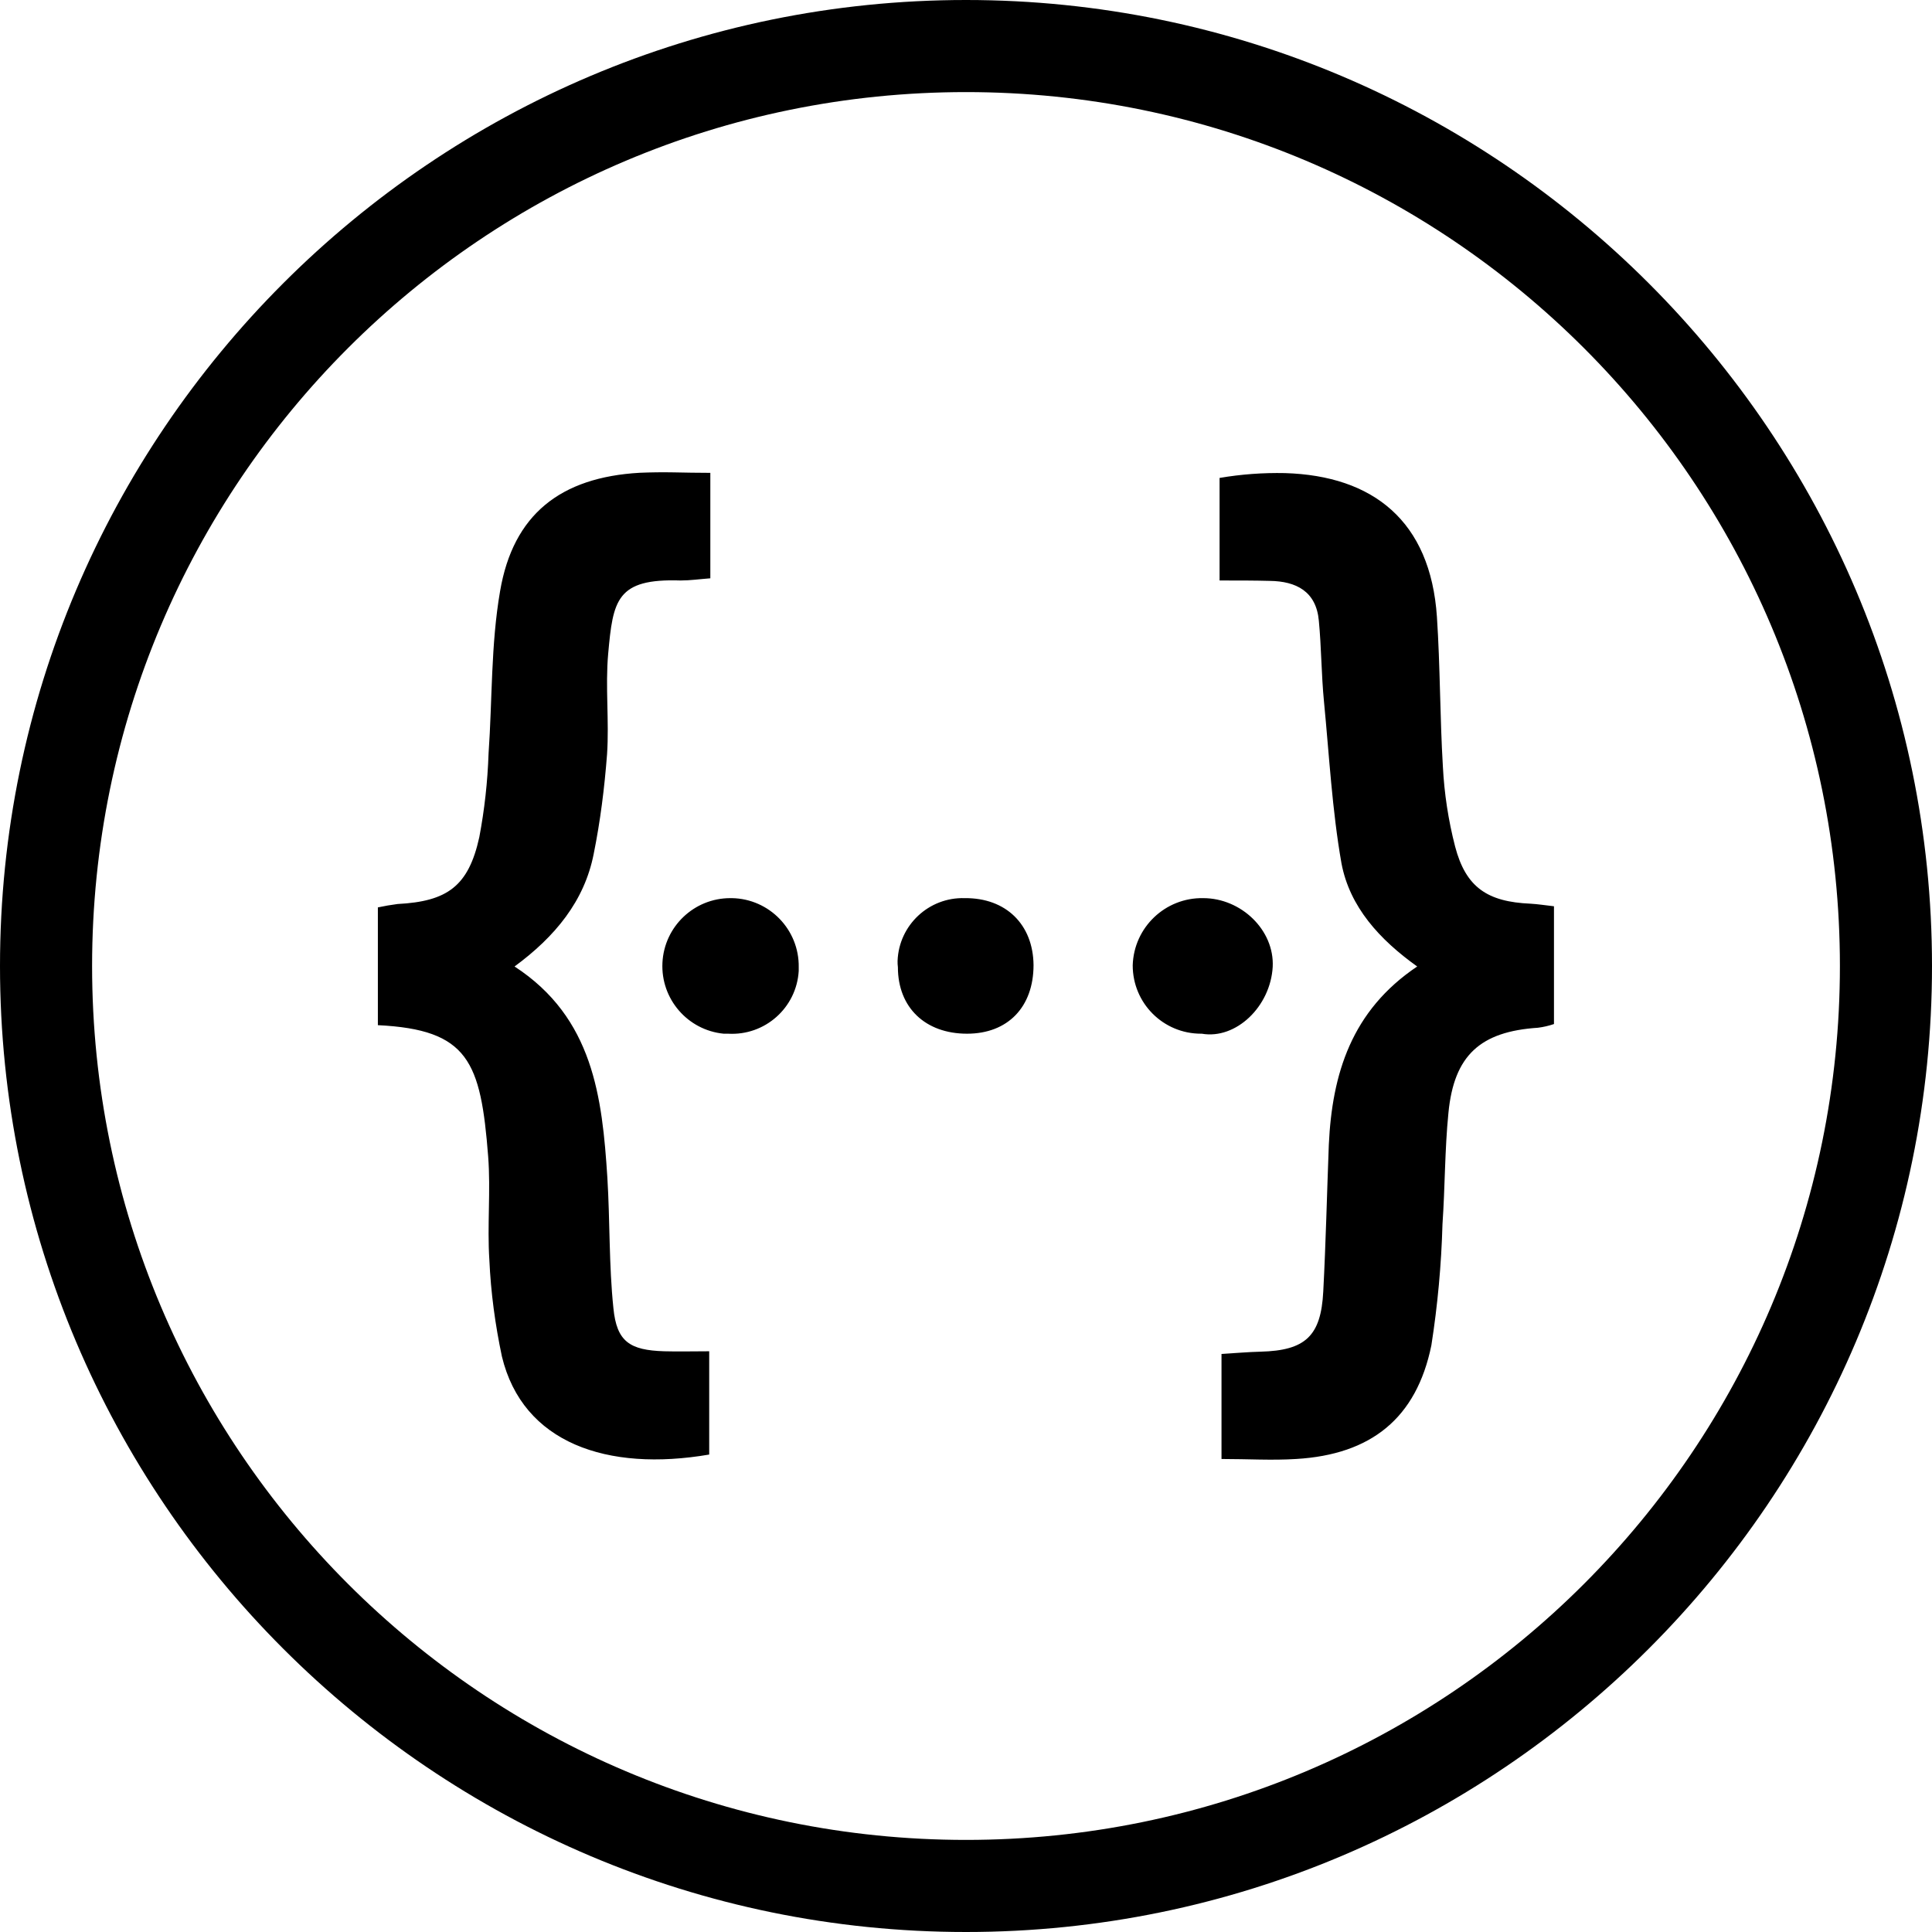
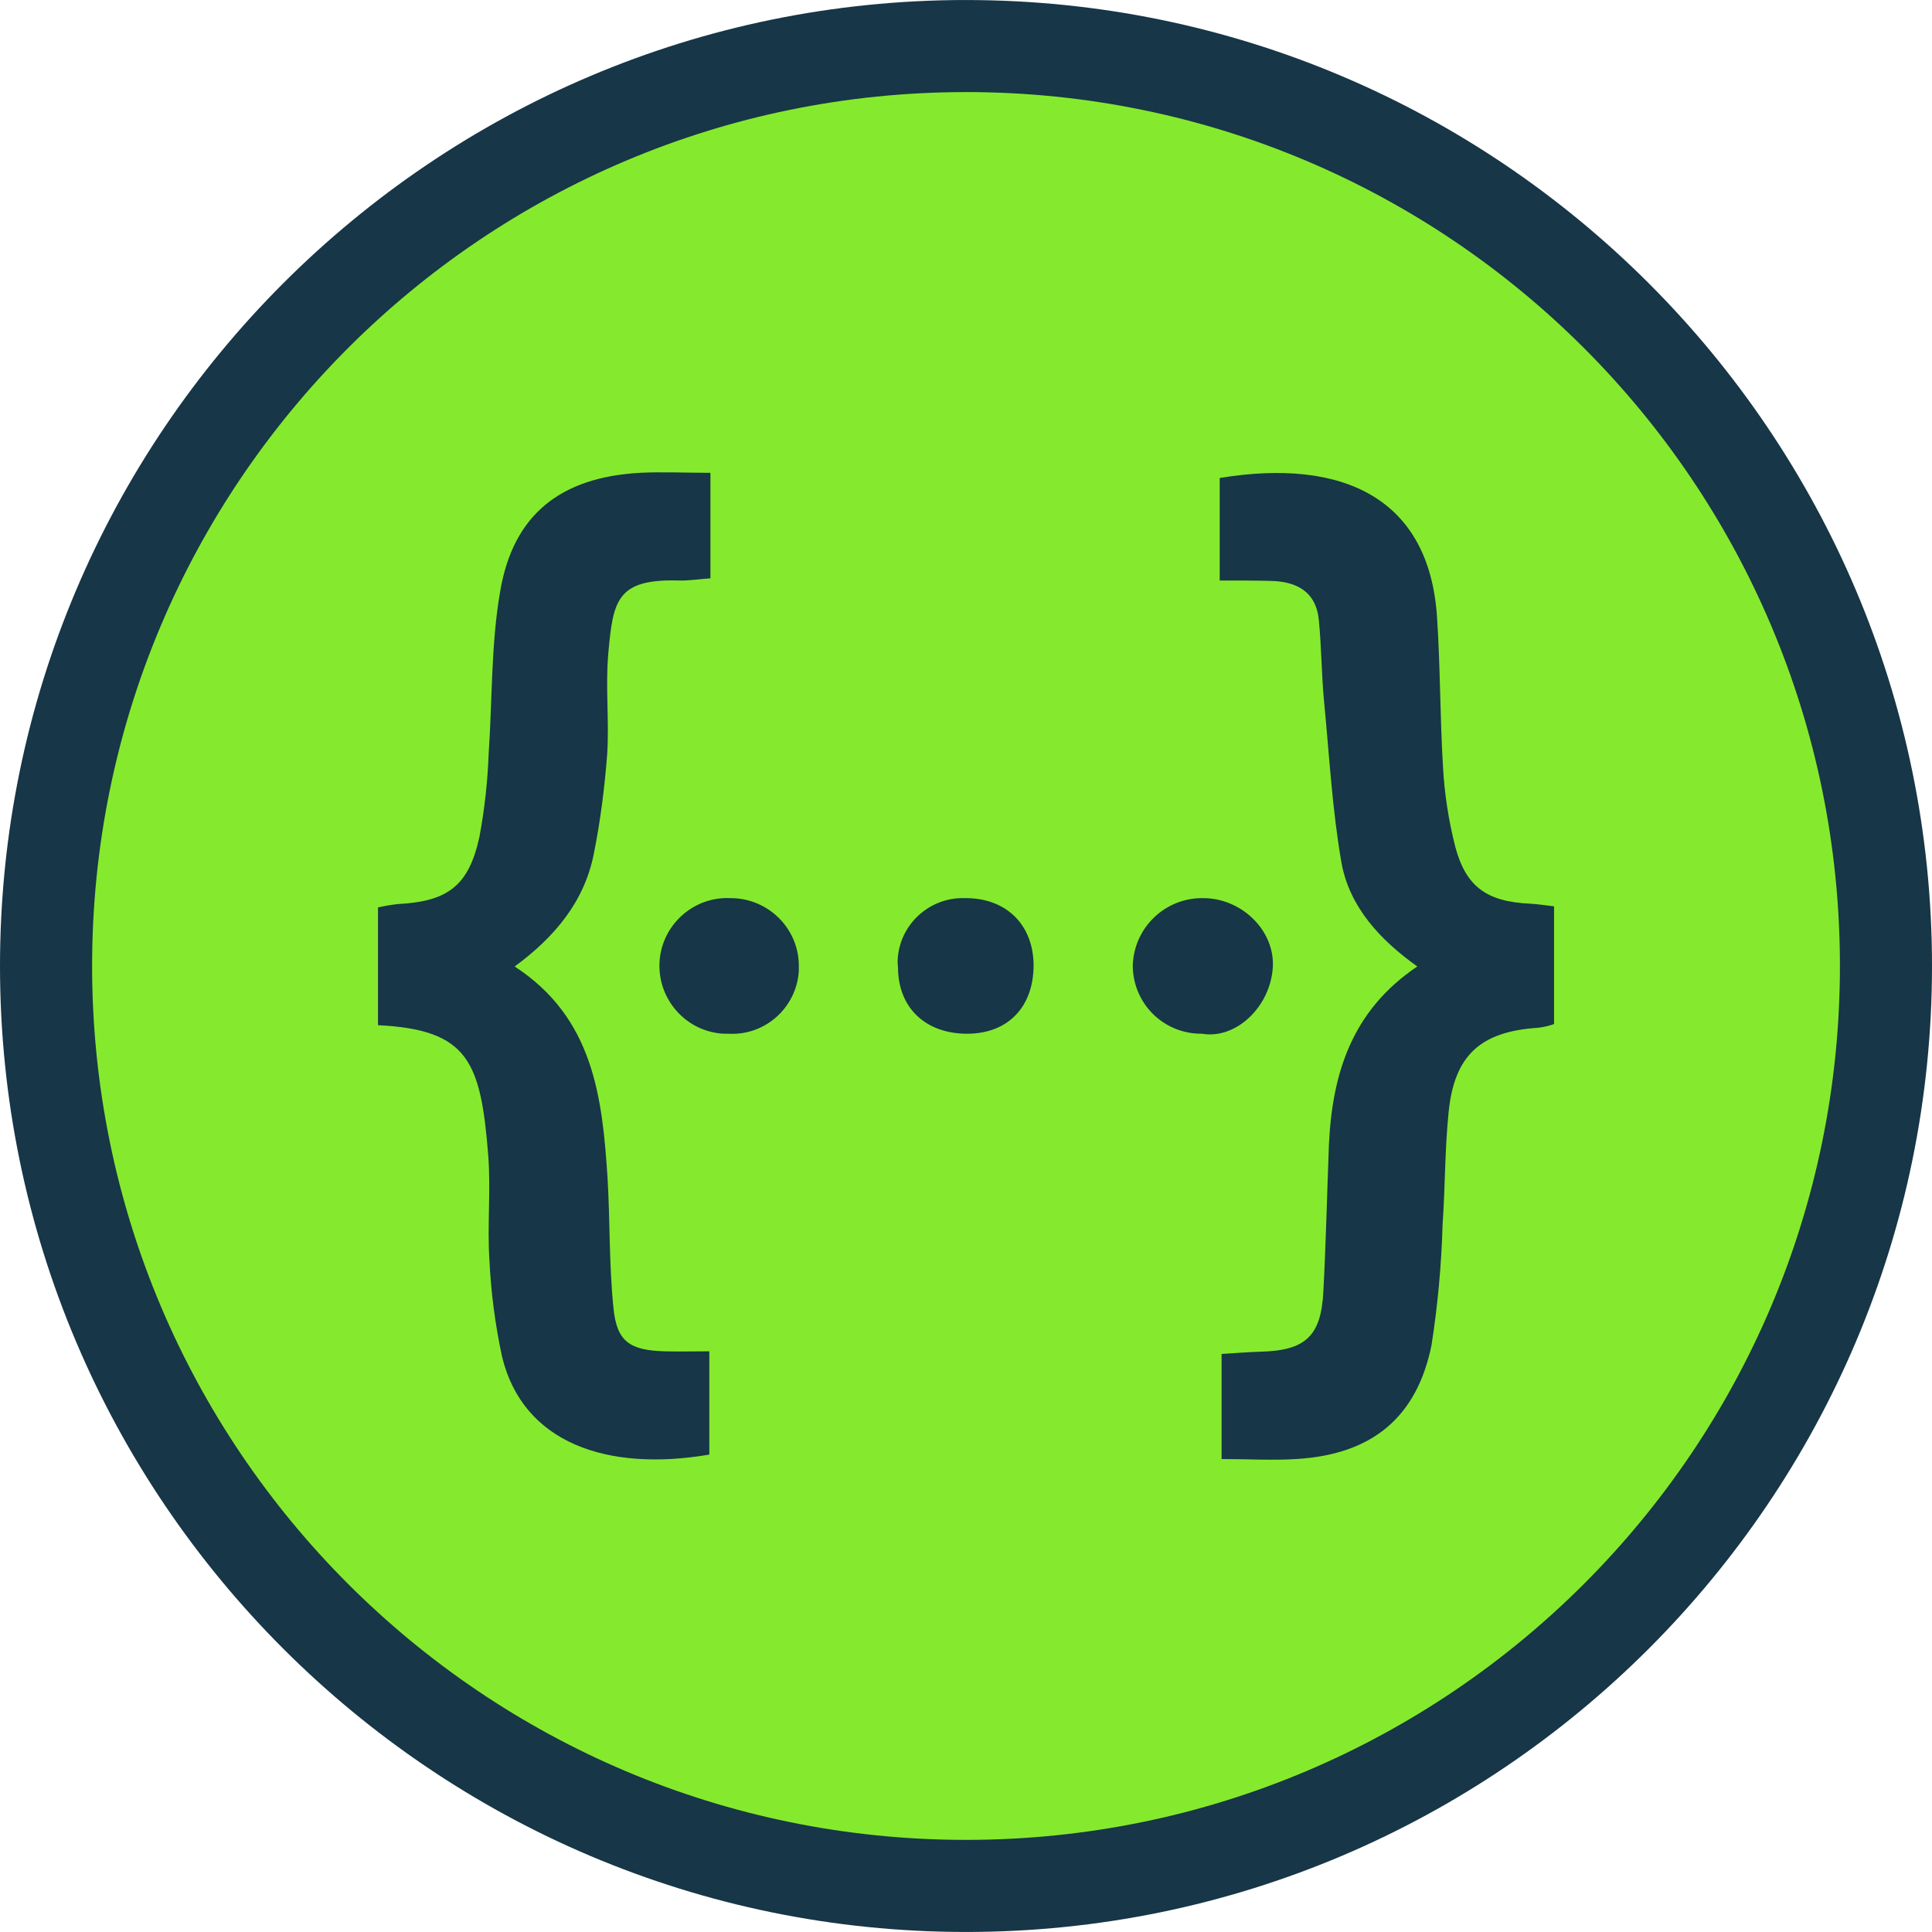
- <svg xmlns="http://www.w3.org/2000/svg" width="20" height="20" viewBox="0 0 24 24">
-   <path fill="#000000" d="M12 0C5.383 0 0 5.383 0 12s5.383 12 12 12c6.616 0 12-5.383 12-12S18.616 0 12 0m0 1.144c5.995 0 10.856 4.86 10.856 10.856S17.996 22.856 12 22.856S1.144 17.996 1.144 12S6.004 1.144 12 1.144M8.37 5.868a7 7 0 0 0-.423.005c-.983.056-1.573.517-1.735 1.472c-.115.665-.096 1.348-.143 2.017q-.018.526-.115 1.038c-.134.609-.397.798-1.016.83a3 3 0 0 0-.244.042v1.463c1.126.055 1.278.452 1.37 1.629c.033.429-.013.858.015 1.287c.018.406.073.808.156 1.2c.259 1.075 1.307 1.435 2.575 1.218v-1.283c-.203 0-.383.005-.558 0c-.43-.013-.591-.12-.632-.535c-.056-.535-.042-1.08-.075-1.62c-.064-1.001-.175-1.988-1.153-2.625c.503-.37.868-.812.983-1.398c.083-.41.134-.821.166-1.237c.028-.415-.023-.84.014-1.25c.06-.665.102-.937.9-.91c.12 0 .235-.017.369-.027v-1.31q-.239-.001-.454-.006m7.593.009a4.3 4.3 0 0 0-.813.06v1.274c.245 0 .434 0 .623.005c.328.004.577.13.61.494c.032.332.031.669.064 1.006c.065.669.101 1.347.217 2.007c.102.544.475.95.941 1.283c-.817.549-1.057 1.333-1.098 2.215c-.023.604-.037 1.213-.069 1.822c-.028.554-.222.734-.78.748c-.157.004-.31.018-.484.028v1.305c.327 0 .627.019.927 0c.932-.055 1.495-.507 1.68-1.412q.117-.748.138-1.504c.032-.461.028-.927.074-1.384c.069-.715.397-1.01 1.112-1.057a1 1 0 0 0 .199-.046v-1.463c-.12-.014-.204-.027-.291-.032c-.536-.023-.804-.203-.937-.71a5 5 0 0 1-.152-.993c-.037-.618-.033-1.241-.074-1.86c-.08-1.192-.794-1.753-1.887-1.786m-6.89 5.28a.844.844 0 0 0-.083 1.684h.055a.83.83 0 0 0 .877-.78v-.046a.845.845 0 0 0-.83-.858zm2.911 0a.81.81 0 0 0-.834.78c0 .027 0 .05.004.078c0 .503.342.826.859.826c.507 0 .826-.332.826-.853c-.005-.503-.342-.836-.855-.831m2.963 0a.86.86 0 0 0-.876.835c0 .47.378.849.849.849h.009c.425.074.853-.337.881-.83c.023-.457-.392-.854-.863-.854" />
+ <svg xmlns="http://www.w3.org/2000/svg" width="20" height="20" viewBox="0 0 128 128">
+   <path fill="#85ea2d" d="M63.999 124.945c-33.607 0-60.95-27.34-60.95-60.949C3.05 30.388 30.392 3.048 64 3.048s60.95 27.342 60.95 60.95c0 33.607-27.343 60.946-60.95 60.946z" />
+   <path fill="#173647" d="M40.3 43.311c-.198 2.19.072 4.454-.073 6.668c-.173 2.217-.444 4.407-.888 6.596c-.615 3.126-2.56 5.489-5.24 7.458c5.218 3.396 5.807 8.662 6.152 14.003c.172 2.88.098 5.785.394 8.638c.221 2.215 1.082 2.782 3.372 2.854c.935.025 1.894 0 2.978 0v6.842c-6.768 1.156-12.354-.762-13.734-6.496a39.3 39.3 0 0 1-.836-6.4c-.148-2.287.097-4.577-.074-6.864c-.492-6.277-1.305-8.393-7.308-8.689v-7.8c.441-.1.86-.174 1.302-.223c3.298-.172 4.701-1.182 5.414-4.43a37.5 37.5 0 0 0 .616-5.536c.247-3.569.148-7.21.763-10.754c.86-5.094 4.01-7.556 9.254-7.852c1.476-.074 2.978 0 4.676 0v6.99c-.714.05-1.33.147-1.969.147c-4.258-.148-4.48 1.304-4.8 4.848zm8.195 16.193h-.099c-2.462-.123-4.578 1.796-4.702 4.258c-.122 2.485 1.797 4.603 4.259 4.724h.295c2.436.148 4.527-1.724 4.676-4.16v-.245c.05-2.486-1.944-4.527-4.43-4.577zm15.43 0c-2.386-.074-4.38 1.796-4.454 4.159c0 .149 0 .271.024.418c0 2.684 1.821 4.406 4.578 4.406c2.707 0 4.406-1.772 4.406-4.553c-.025-2.682-1.823-4.455-4.554-4.43m15.801 0a4.596 4.596 0 0 0-4.676 4.454a4.515 4.515 0 0 0 4.528 4.528h.05c2.264.394 4.553-1.796 4.701-4.429c.122-2.437-2.092-4.553-4.604-4.553Zm21.682.369c-2.855-.123-4.284-1.083-4.996-3.79a27.4 27.4 0 0 1-.811-5.292c-.198-3.298-.174-6.62-.395-9.918c-.516-7.826-6.177-10.557-14.397-9.205v6.792c1.304 0 2.313 0 3.322.025c1.748.024 3.077.69 3.249 2.634c.172 1.772.172 3.568.344 5.365c.346 3.57.542 7.187 1.157 10.706c.542 2.904 2.536 5.07 5.02 6.841c-4.355 2.929-5.636 7.113-5.857 11.814c-.122 3.223-.196 6.472-.368 9.721c-.148 2.953-1.181 3.913-4.16 3.987c-.835.024-1.648.098-2.583.148v6.964c1.748 0 3.347.1 4.946 0c4.971-.295 7.974-2.706 8.96-7.531c.417-2.658.662-5.34.737-8.023c.171-2.46.148-4.946.394-7.382c.369-3.815 2.116-5.389 5.93-5.636a5 5 0 0 0 1.06-.245v-7.801c-.64-.074-1.084-.148-1.552-.173zM64 6.1c31.977 0 57.9 25.92 57.9 57.898c0 31.977-25.923 57.899-57.9 57.899c-31.976 0-57.898-25.922-57.898-57.9C6.102 32.023 32.024 6.101 64 6.101m0-6.1C28.71 0 0 28.71 0 64c0 35.288 28.71 63.998 64 63.998s64-28.71 64-64S99.289.002 64 .002Z" />
</svg>
